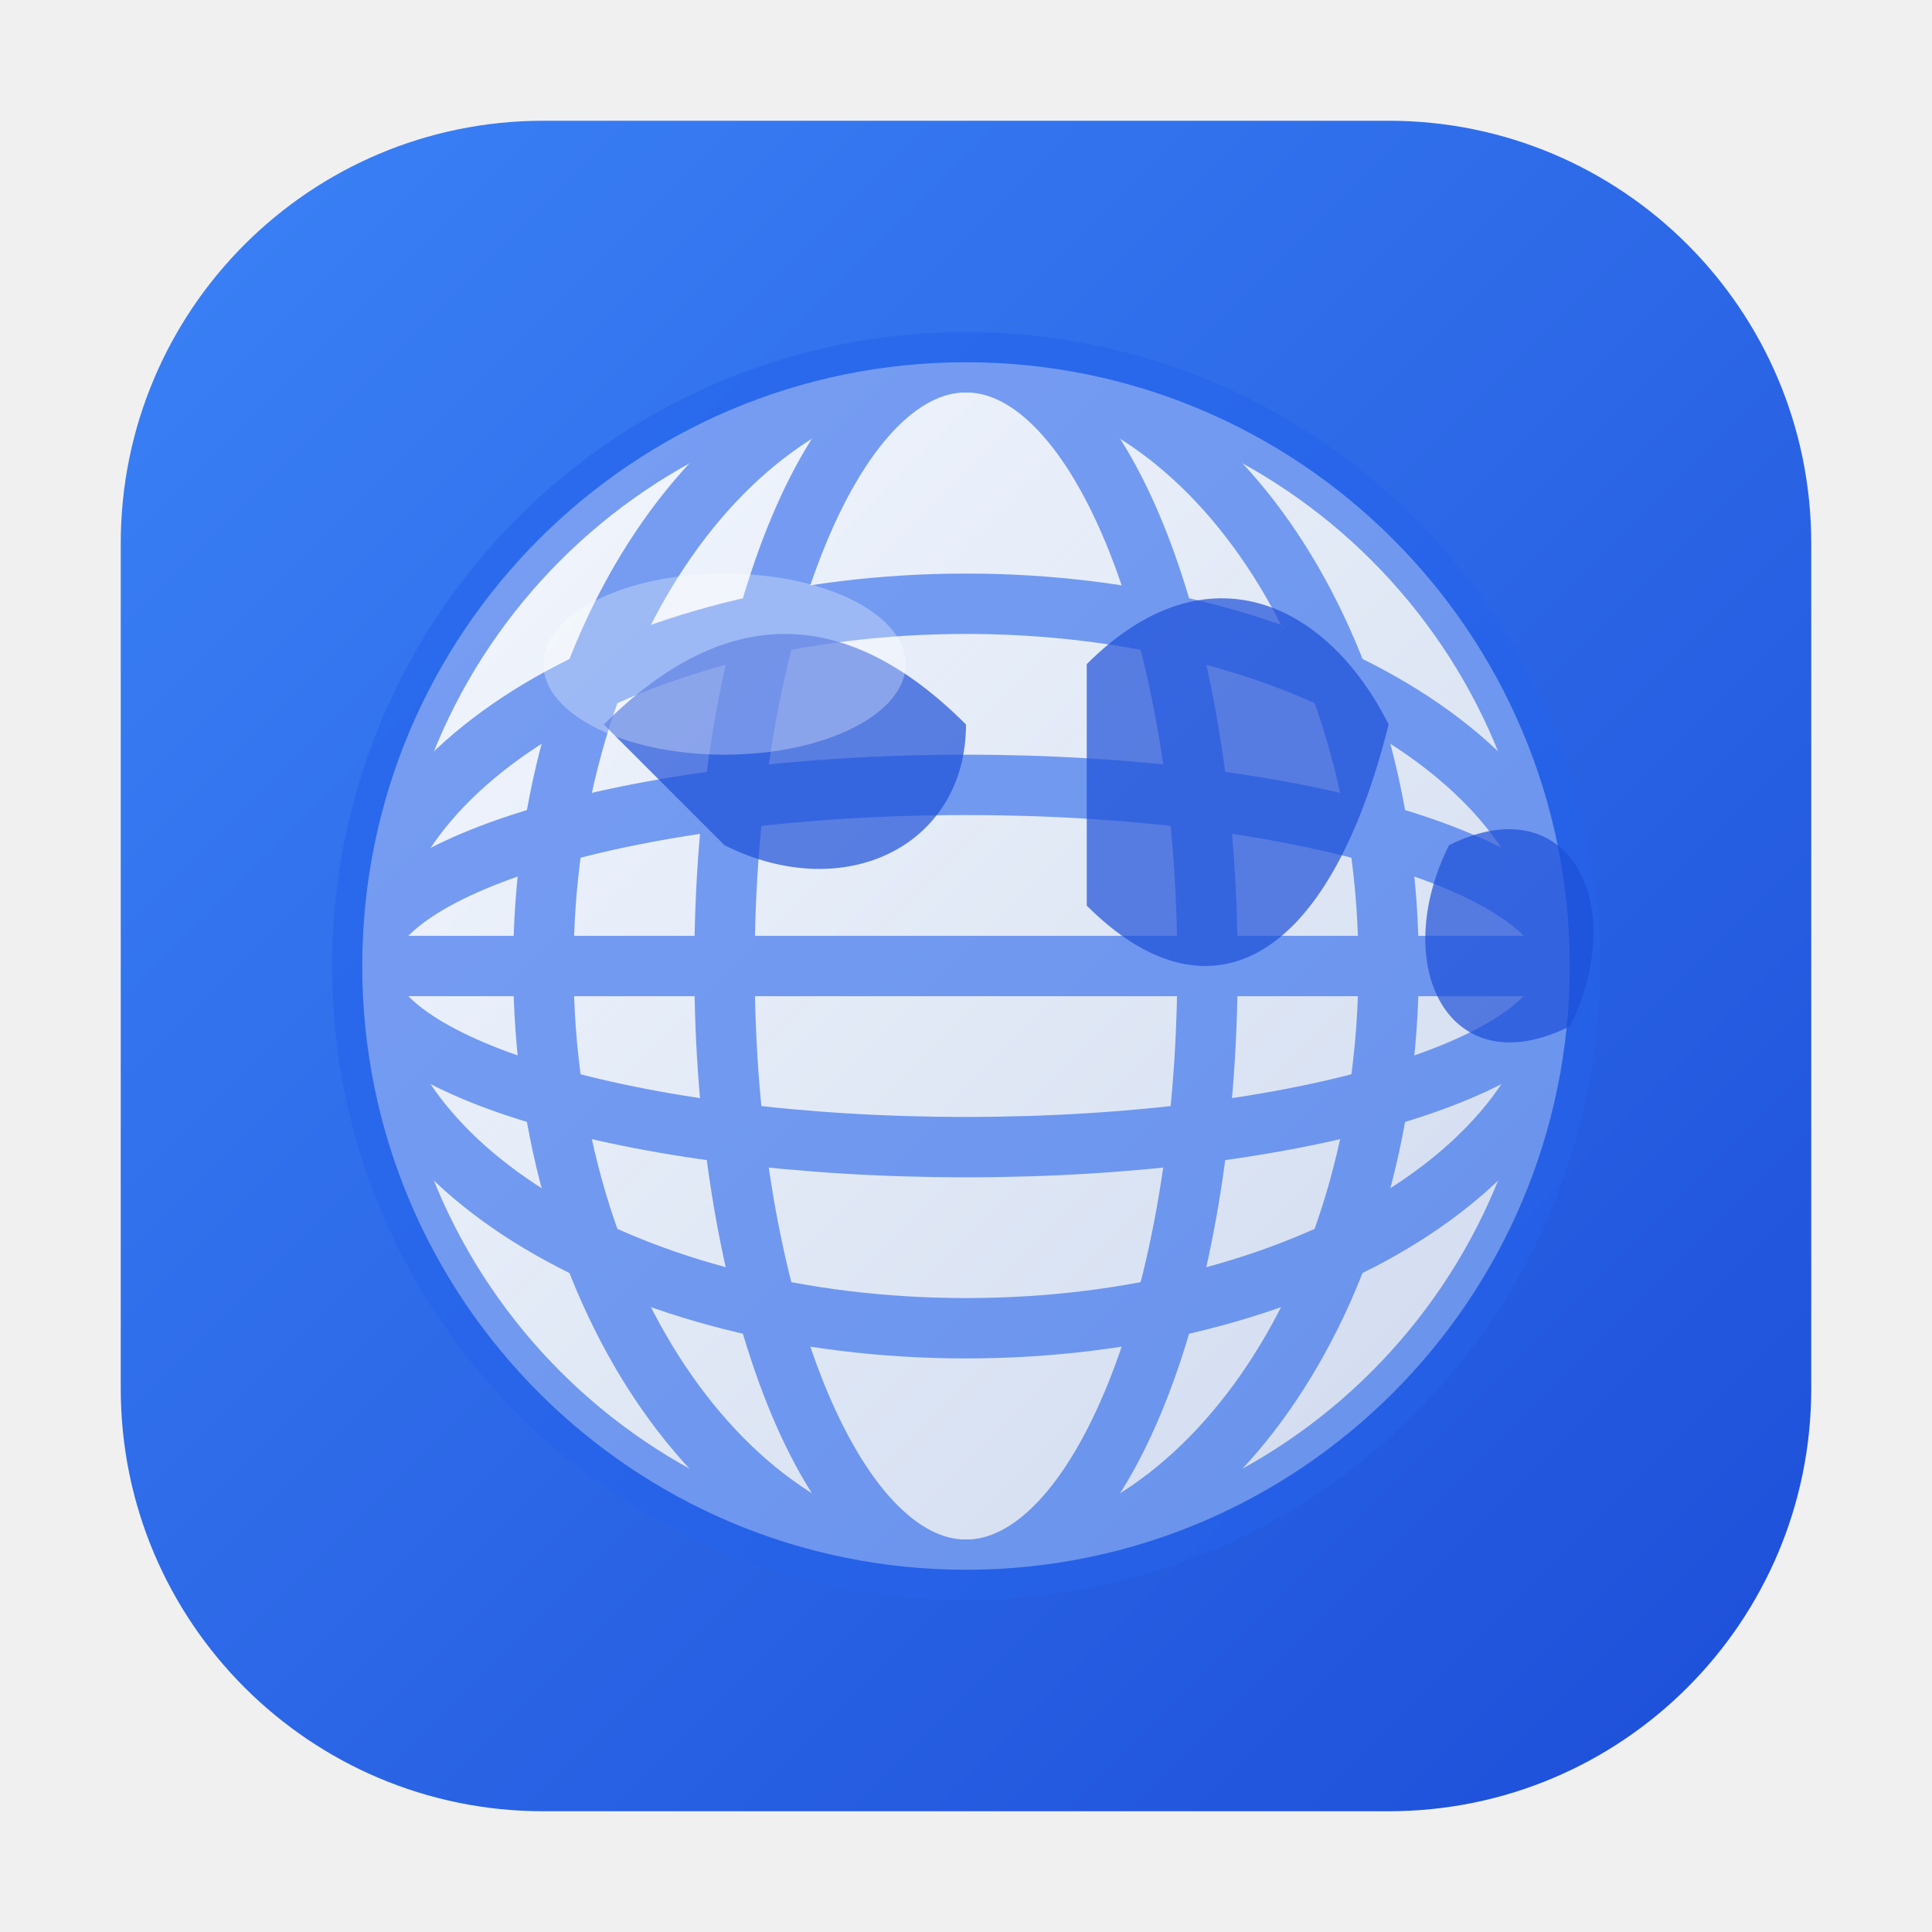
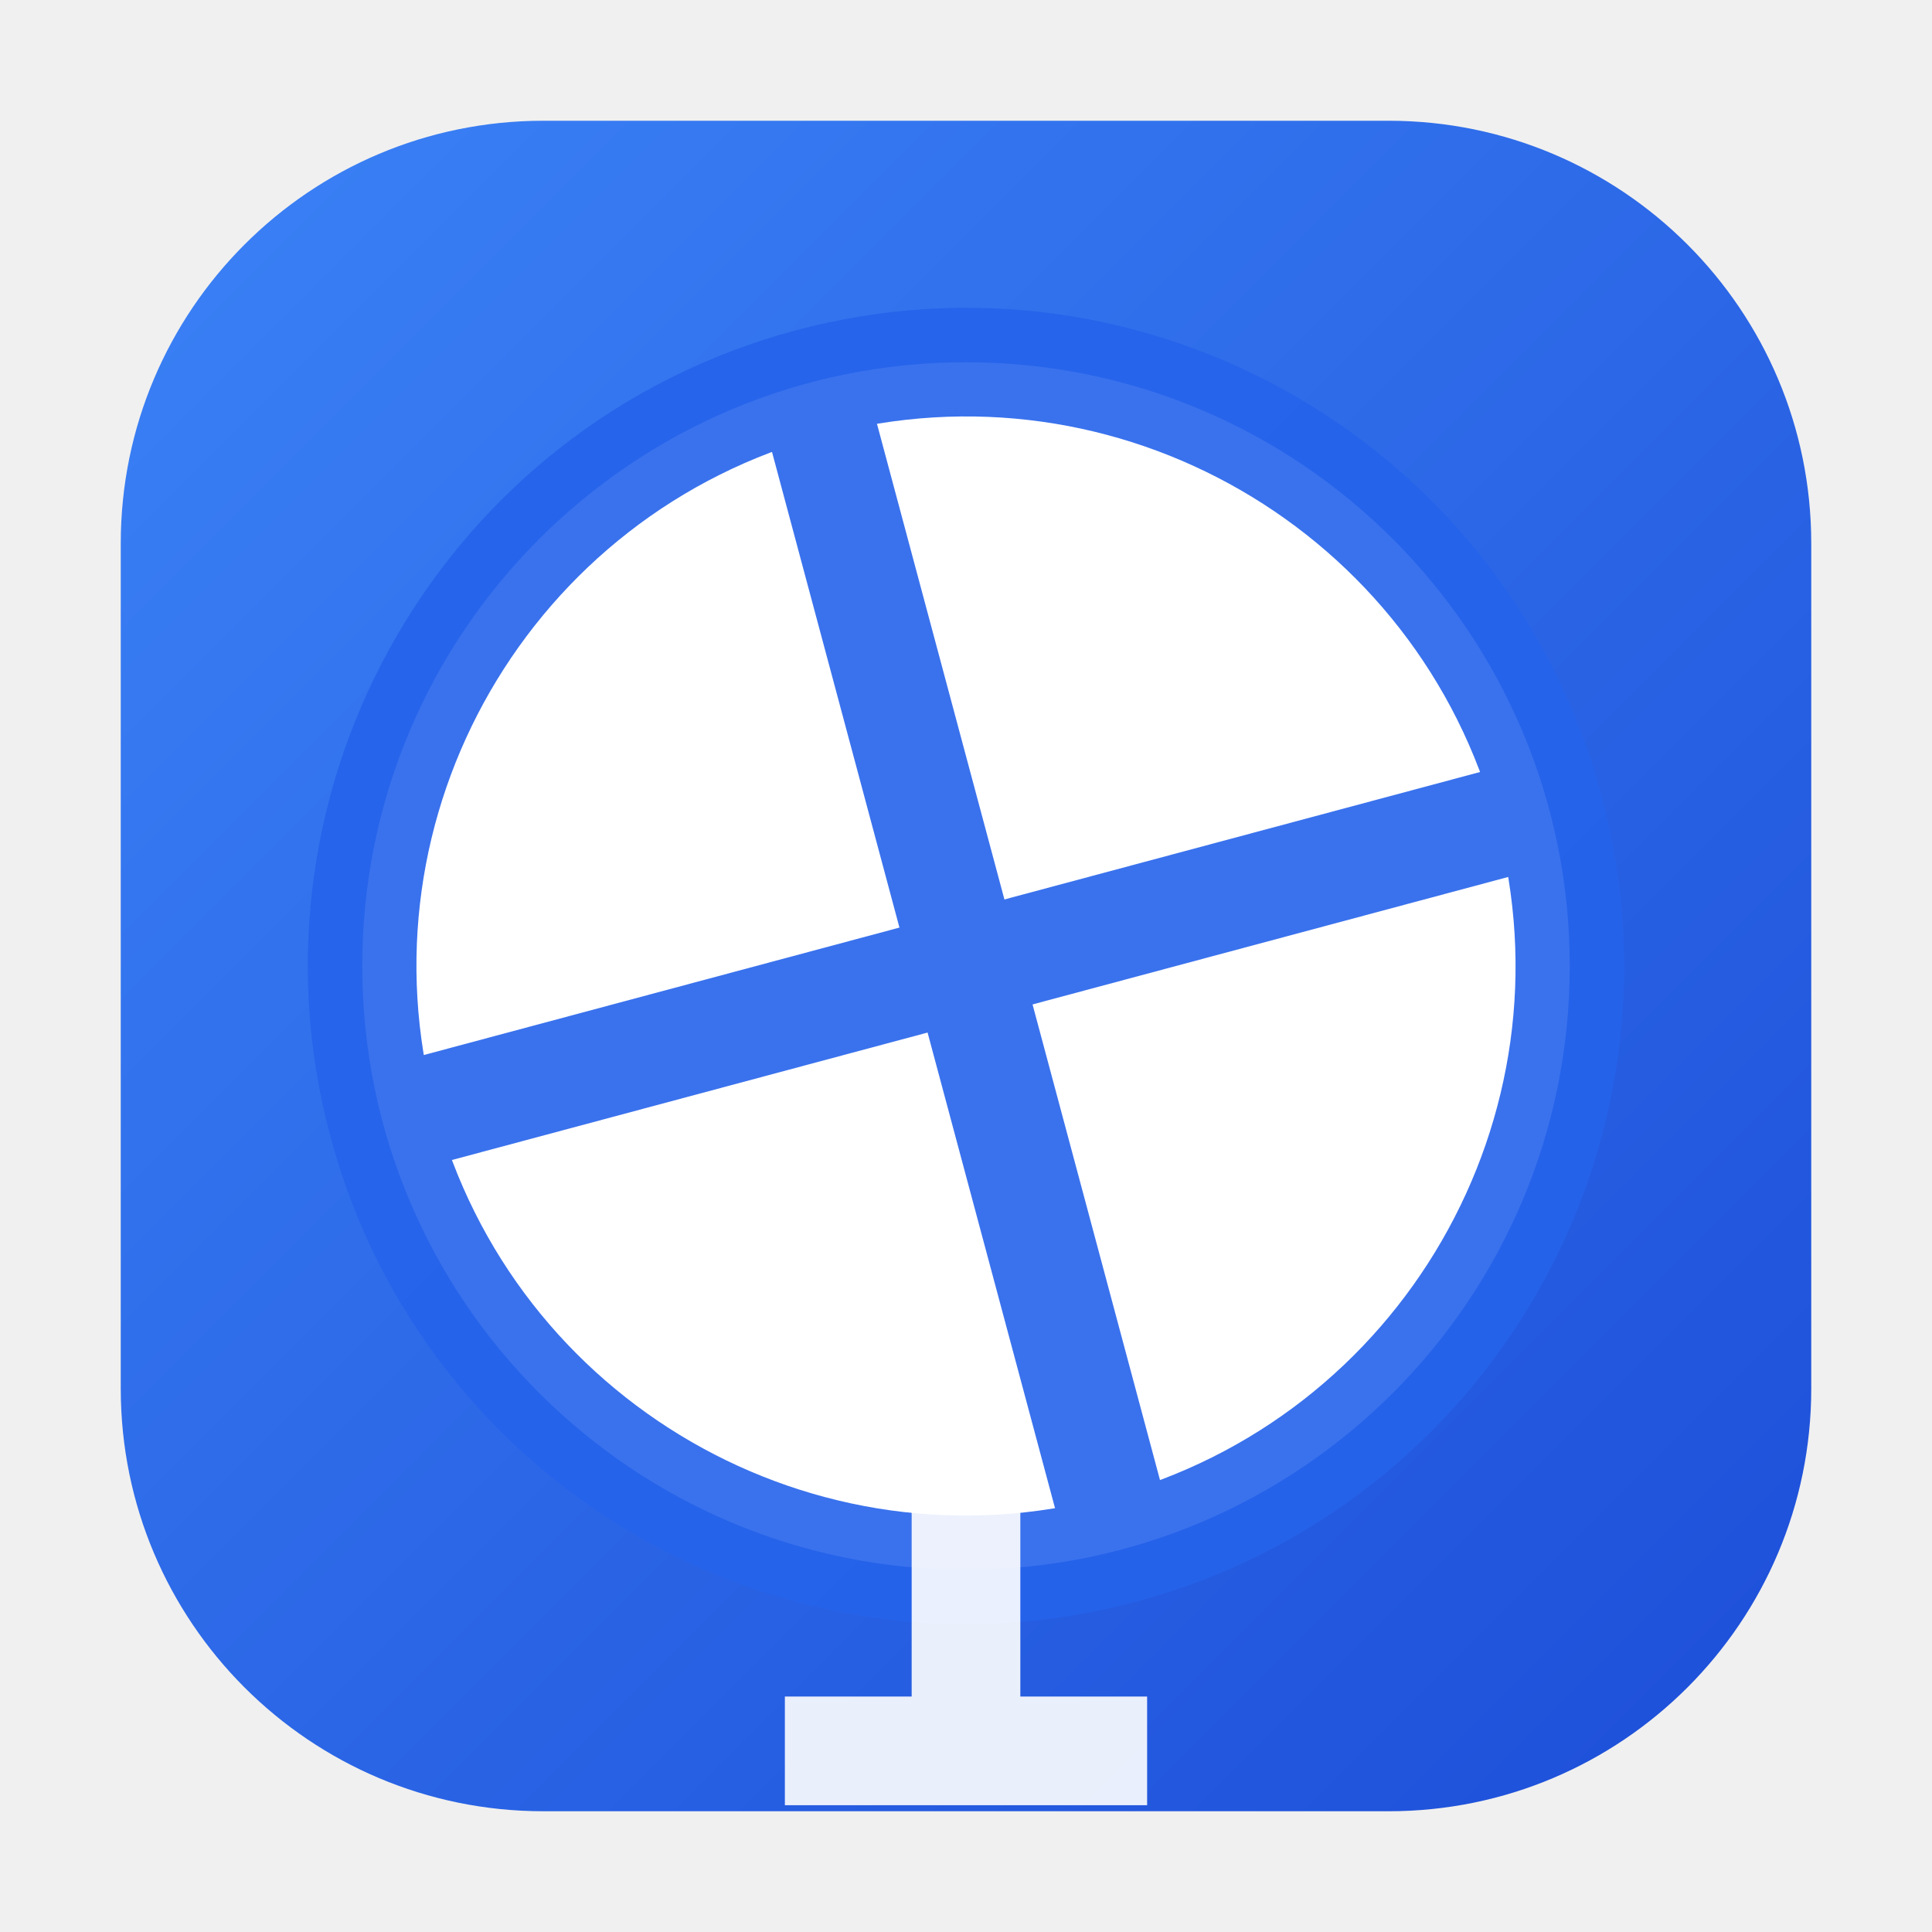
<svg xmlns="http://www.w3.org/2000/svg" width="32" height="32" viewBox="0 0 32 32" fill="none">
  <defs>
    <linearGradient id="bg-gradient" x1="0%" y1="0%" x2="100%" y2="100%">
      <stop offset="0%" stop-color="#3b82f6" />
      <stop offset="100%" stop-color="#1d4ed8" />
    </linearGradient>
-     <linearGradient id="globe-gradient" x1="0%" y1="0%" x2="100%" y2="100%">
-       <stop offset="0%" stop-color="#ffffff" stop-opacity="0.95" />
-       <stop offset="100%" stop-color="#e2e8f0" stop-opacity="0.9" />
-     </linearGradient>
  </defs>
  <rect x="2" y="2" width="28" height="28" rx="7" fill="url(#bg-gradient)" />
-   <circle cx="16" cy="16" r="10" fill="url(#globe-gradient)" stroke="none" />
-   <g stroke="#2563eb" stroke-width="1" fill="none" opacity="0.6">
-     <ellipse cx="16" cy="16" rx="10" ry="10" />
-     <ellipse cx="16" cy="16" rx="7" ry="10" />
-     <ellipse cx="16" cy="16" rx="4" ry="10" />
+   <circle cx="16" cy="16" r="10" fill="white" stroke="none" />
+   <g stroke="#2563eb" stroke-width="1.8" fill="none" opacity="0.9" transform="rotate(-15 16 16)">
+     <line x1="16" y1="6" x2="16" y2="26" />
    <line x1="6" y1="16" x2="26" y2="16" />
-     <ellipse cx="16" cy="16" rx="10" ry="6" />
-     <ellipse cx="16" cy="16" rx="10" ry="3" />
+     <circle cx="16" cy="16" r="10" />
  </g>
-   <g fill="#1d4ed8" opacity="0.7">
-     <path d="M10 12 C12 10, 14 10, 16 12 C16 14, 14 15, 12 14 Z" />
-     <path d="M18 11 C20 9, 22 10, 23 12 C22 16, 20 17, 18 15 Z" />
-     <path d="M24 14 C26 13, 27 15, 26 17 C24 18, 23 16, 24 14 Z" />
+   <g stroke="white" stroke-width="1.8" fill="none" opacity="0.9">
+     <line x1="16" y1="24" x2="16" y2="29" />
+     <line x1="13" y1="29" x2="19" y2="29" />
  </g>
-   <ellipse cx="12" cy="11" rx="3" ry="1.5" fill="white" opacity="0.3" />
+   <ellipse cx="11" cy="11" rx="2.5" ry="1" fill="white" opacity="0.4" transform="rotate(-15 11 11)" />
</svg>
